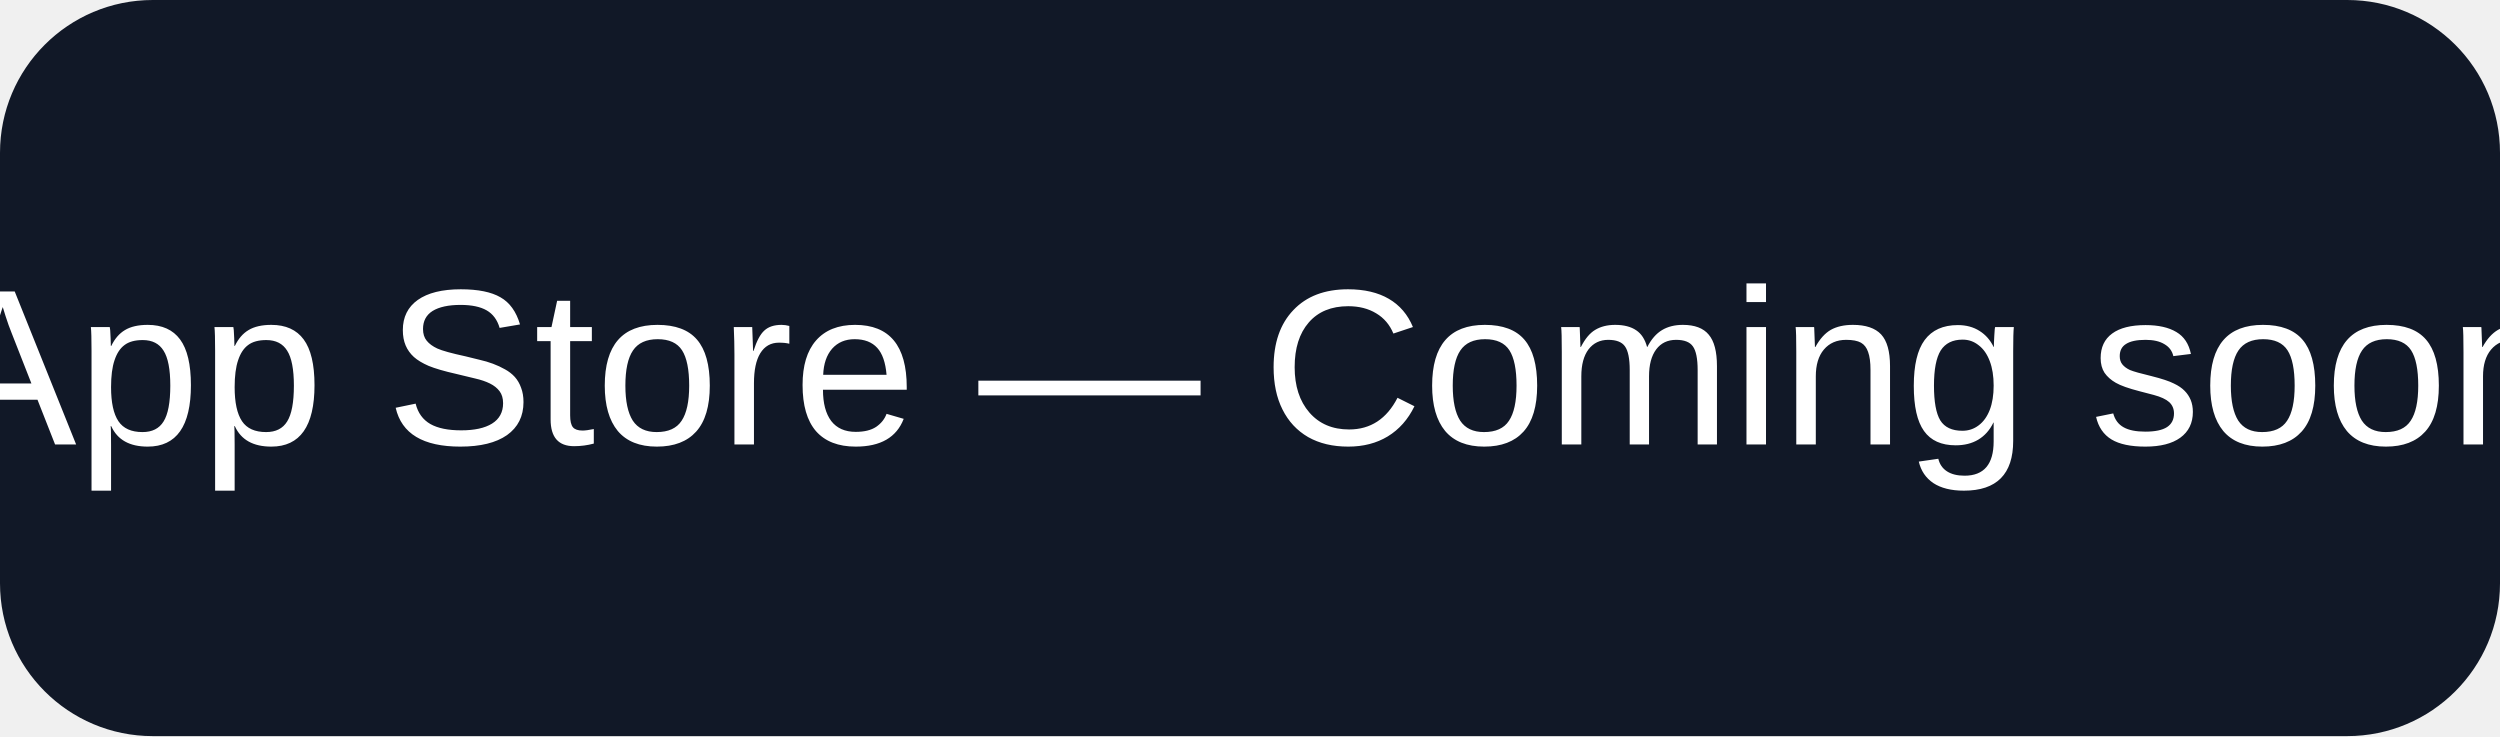
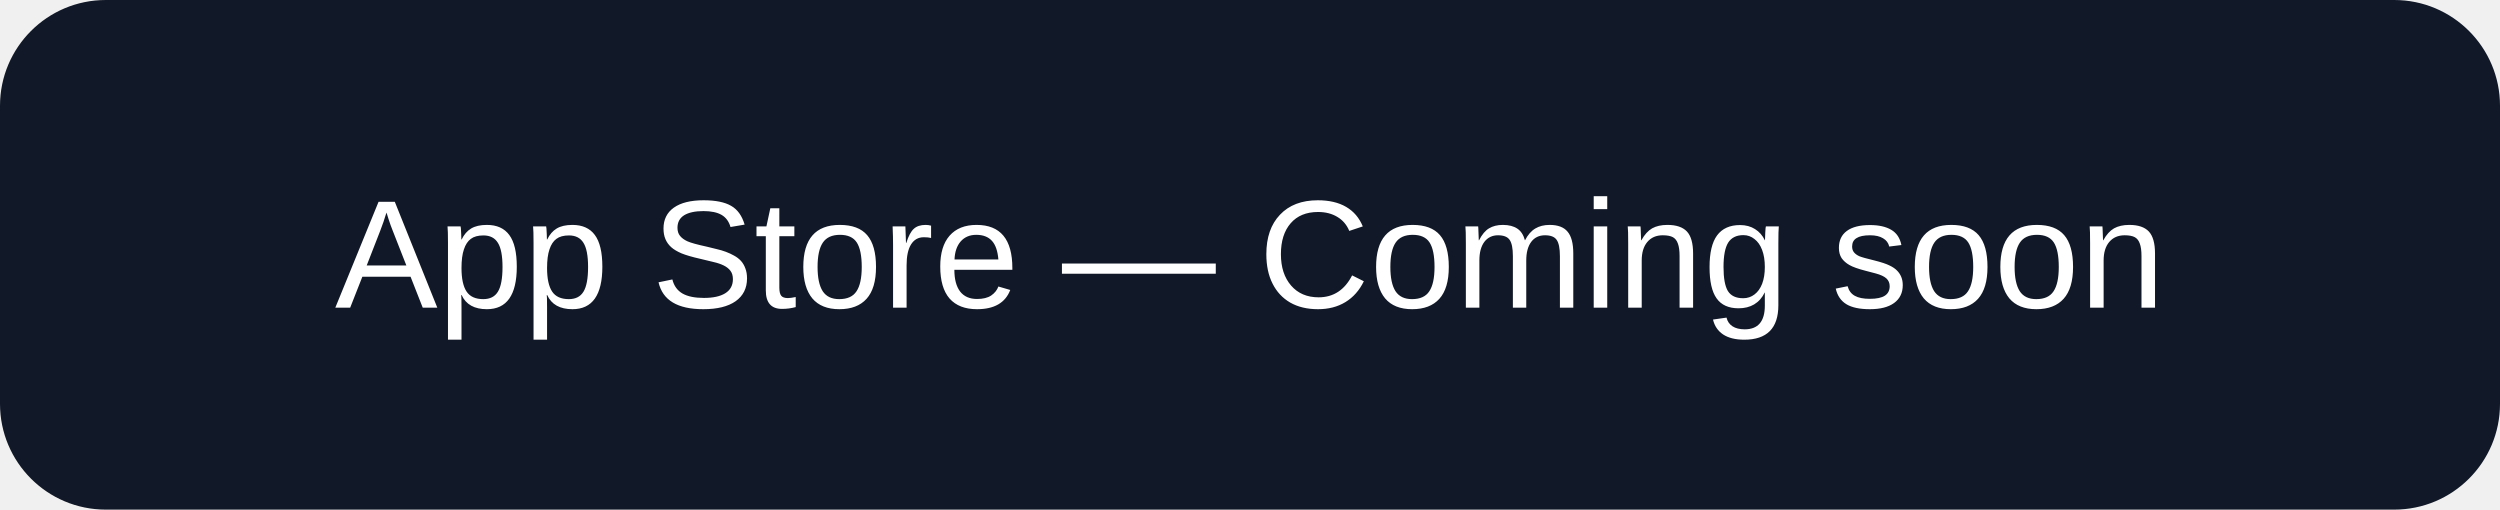
- <svg xmlns="http://www.w3.org/2000/svg" width="180" height="53" viewBox="0 0 180 53" role="img" aria-labelledby="title desc">
-   <rect x="1" y="1" width="178" height="51" rx="10" ry="10" fill="#111827" stroke="#111827" stroke-width="2" />
-   <text x="90" y="32" font-family="system-ui, Arial, sans-serif" font-size="16" fill="#ffffff" text-anchor="middle">App Store — Coming soon</text>
+ <svg xmlns="http://www.w3.org/2000/svg" width="260" height="53" viewBox="0 0 260 53" role="img" aria-labelledby="title desc">
+   <rect x="1" y="1" width="258" height="51" rx="10" ry="10" fill="#111827" stroke="#111827" stroke-width="2" />
+   <text x="130" y="32" font-family="system-ui, Arial, sans-serif" font-size="16" fill="#ffffff" text-anchor="middle">App Store — Coming soon</text>
</svg>
